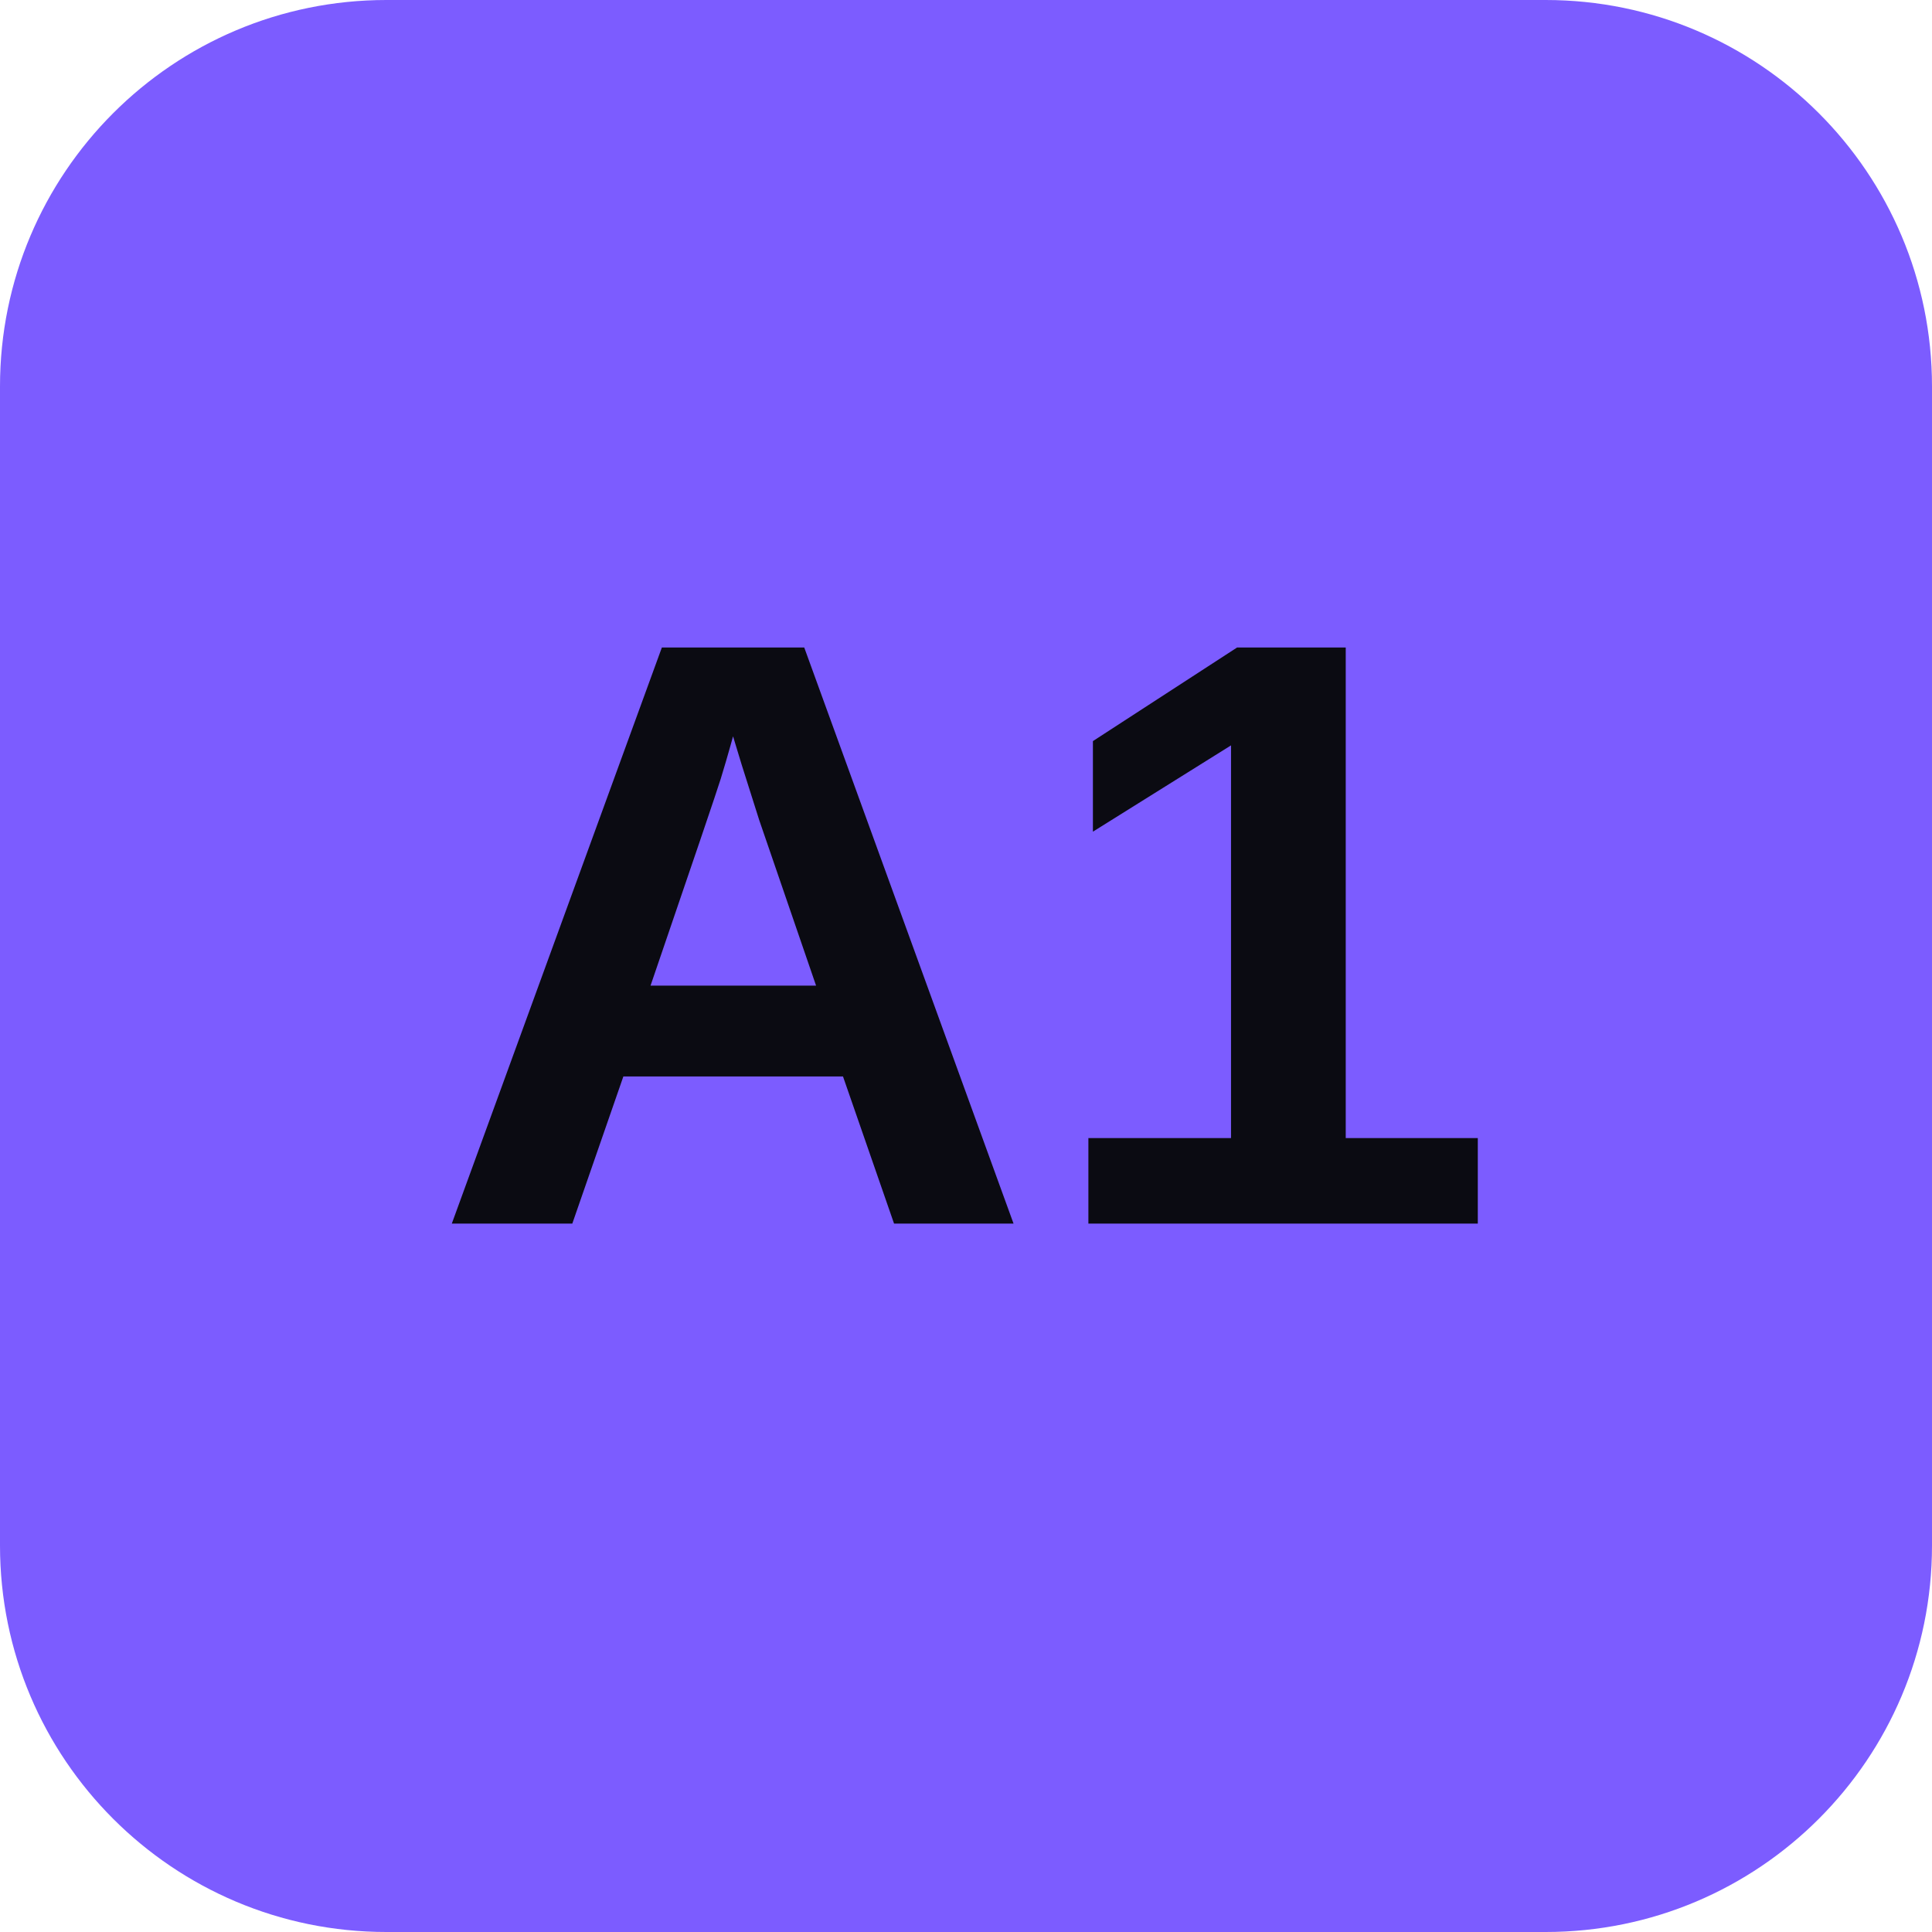
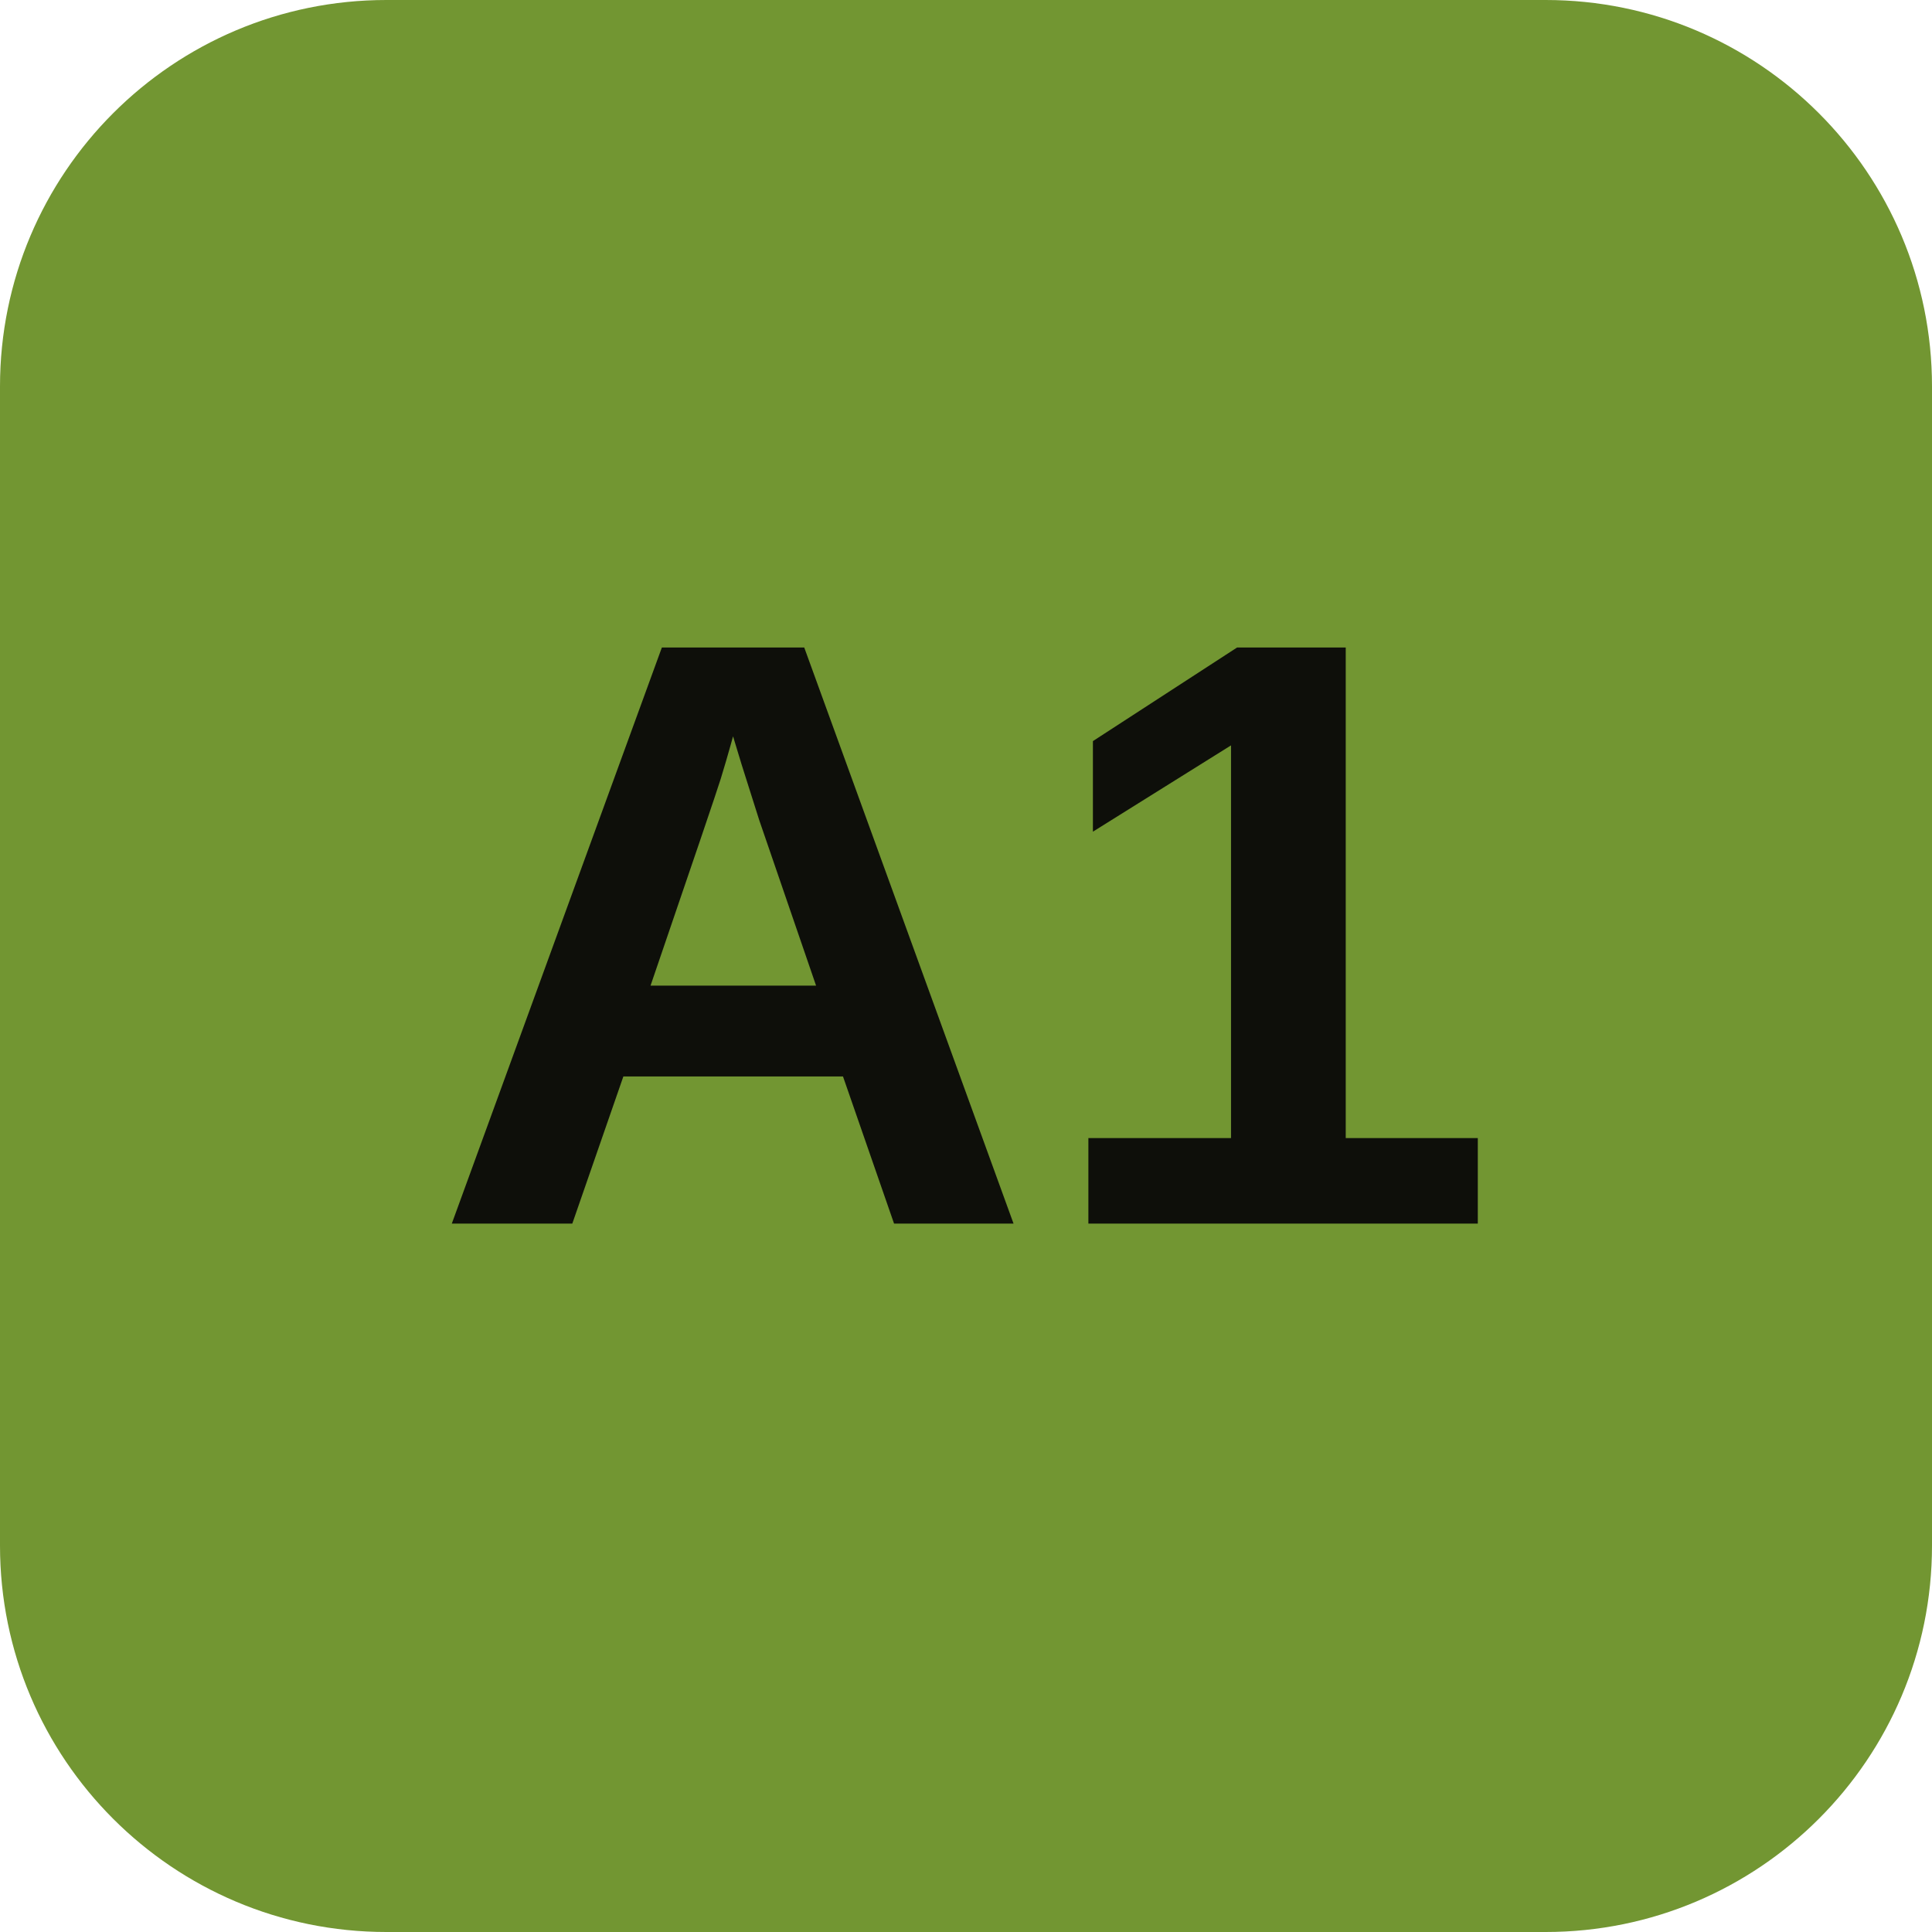
<svg xmlns="http://www.w3.org/2000/svg" viewBox="0 0 120 120" width="120" height="120">
-   <rect width="120" height="120" rx="24" fill="#7C5CFF" />
-   <text x="60" y="76" font-family="Arial, sans-serif" font-size="52" font-weight="700" fill="#0B0B12" text-anchor="middle">A1</text>
+   <rect width="120" height="120" rx="24" fill="#729632" />
+   <text x="60" y="76" font-family="Arial, sans-serif" font-size="52" font-weight="700" fill="#0E0F0A" text-anchor="middle">A1</text>
</svg>
